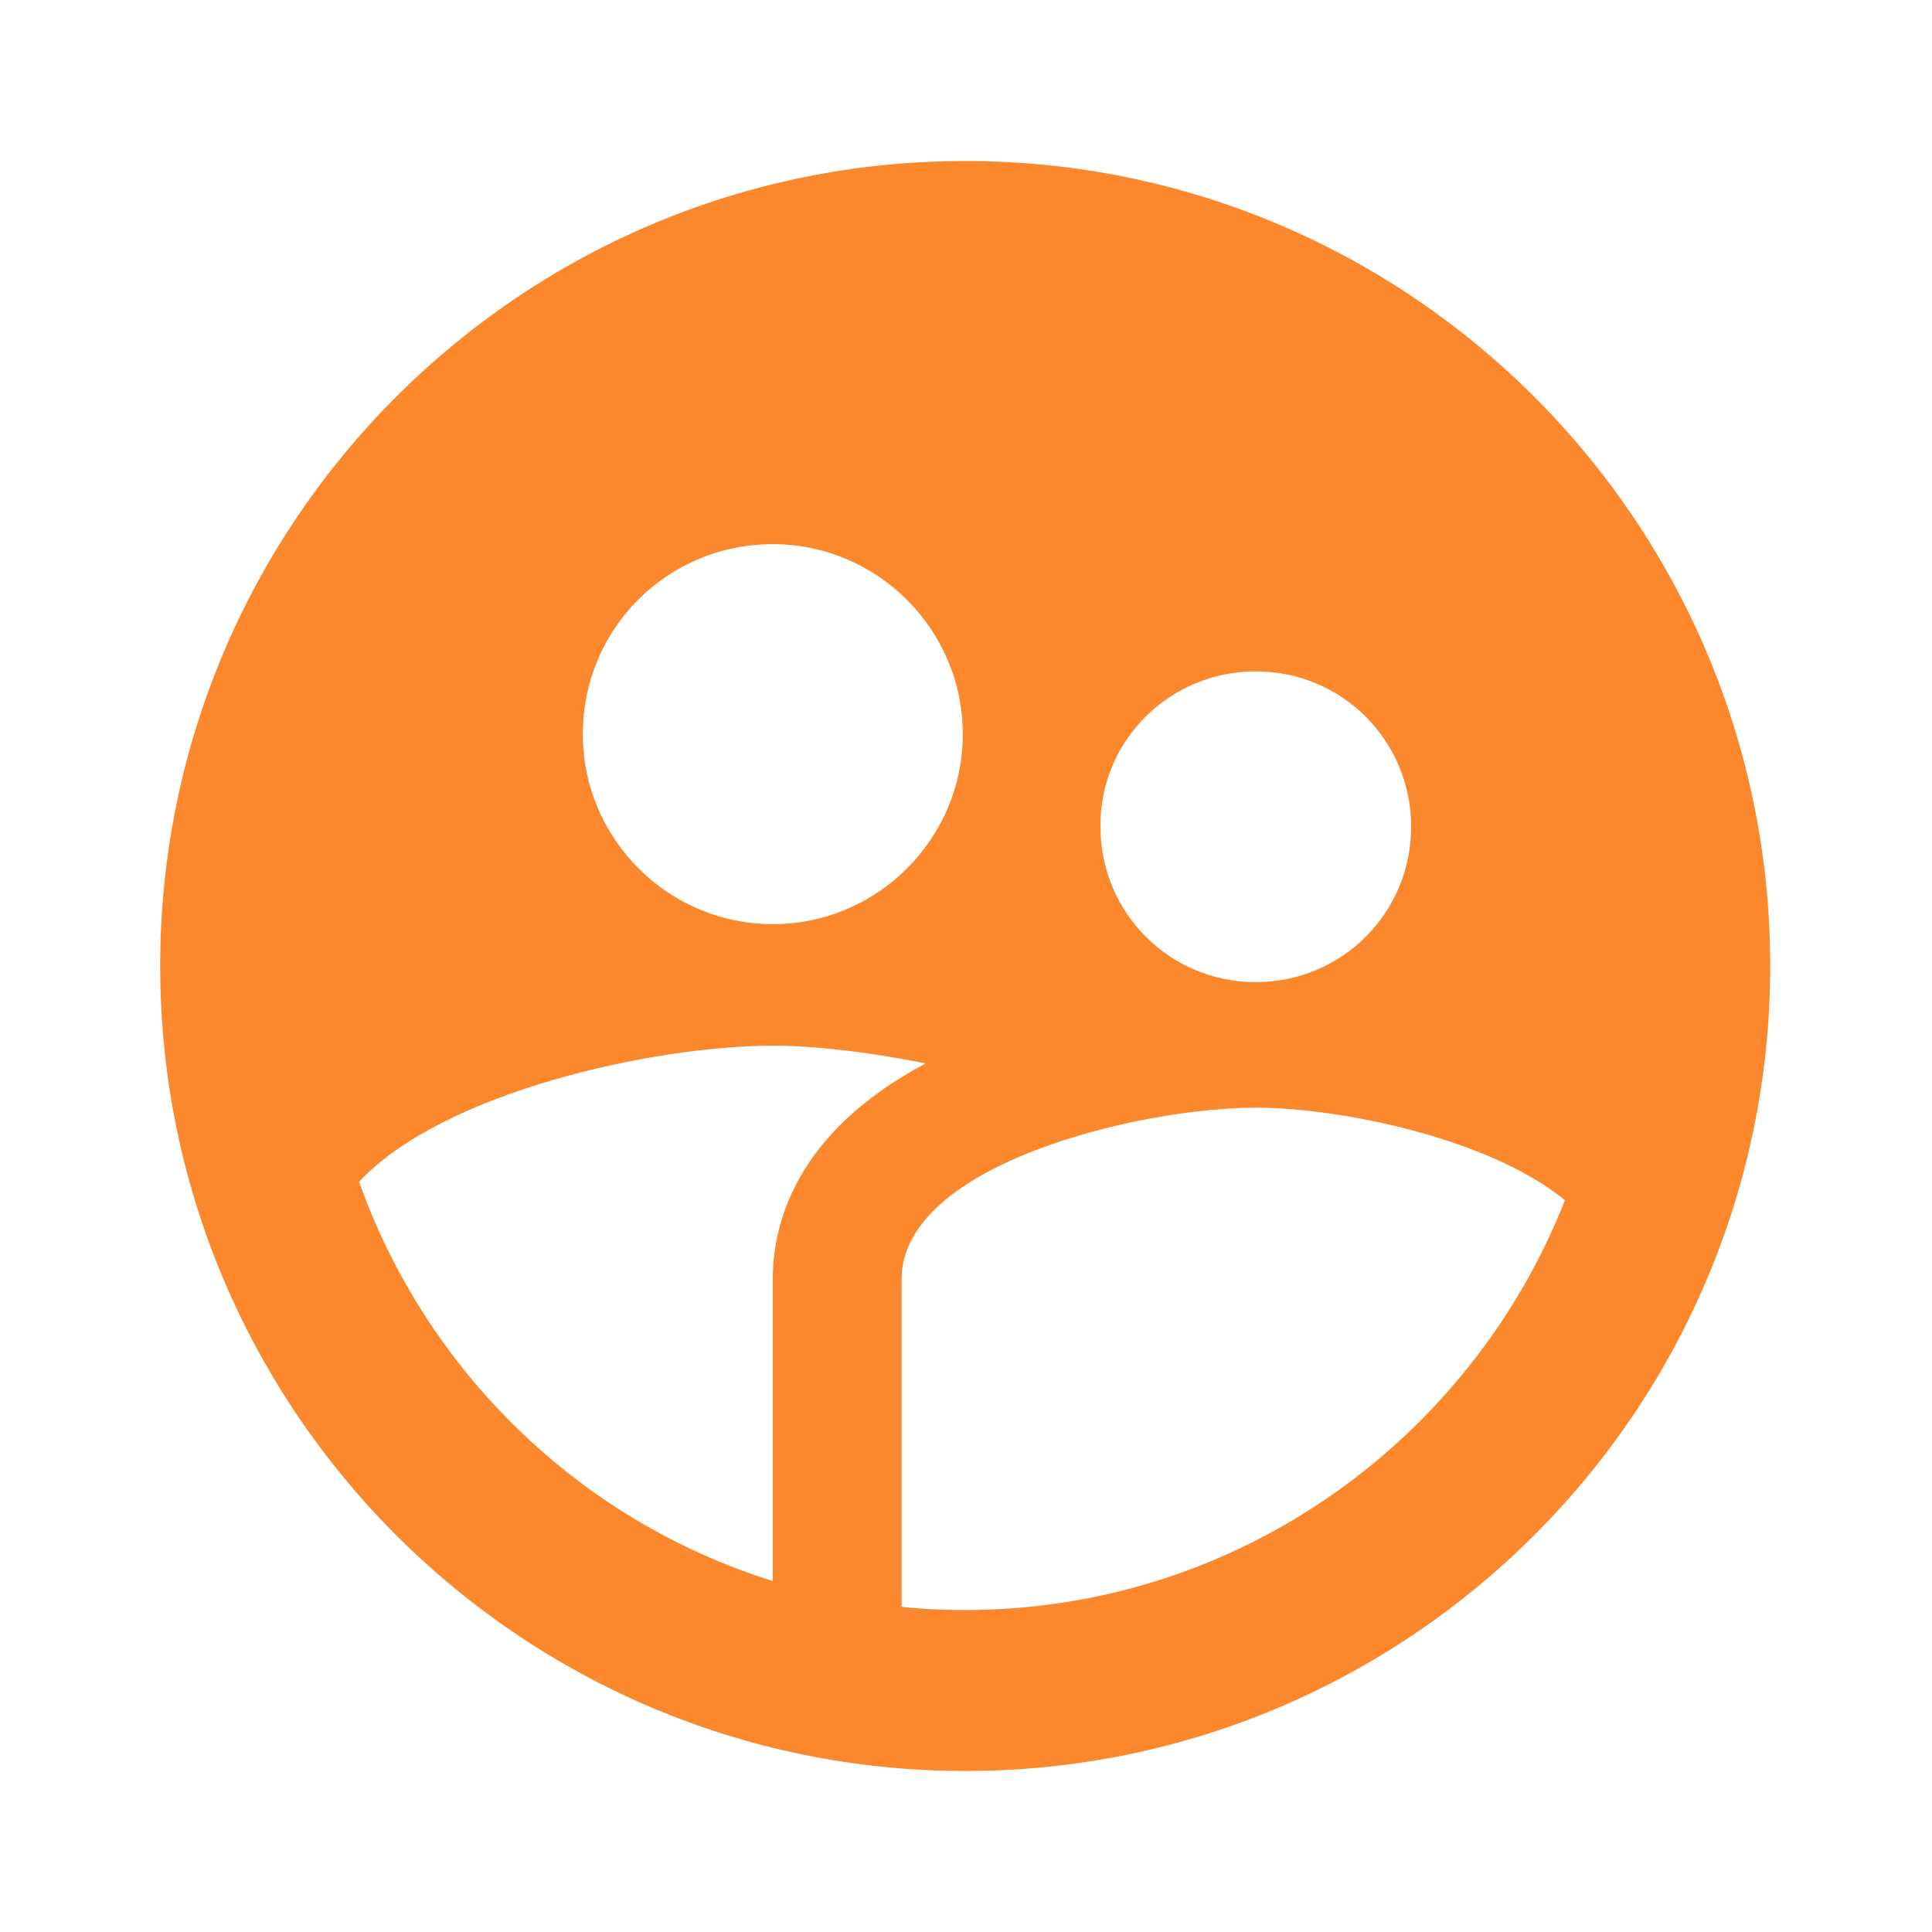
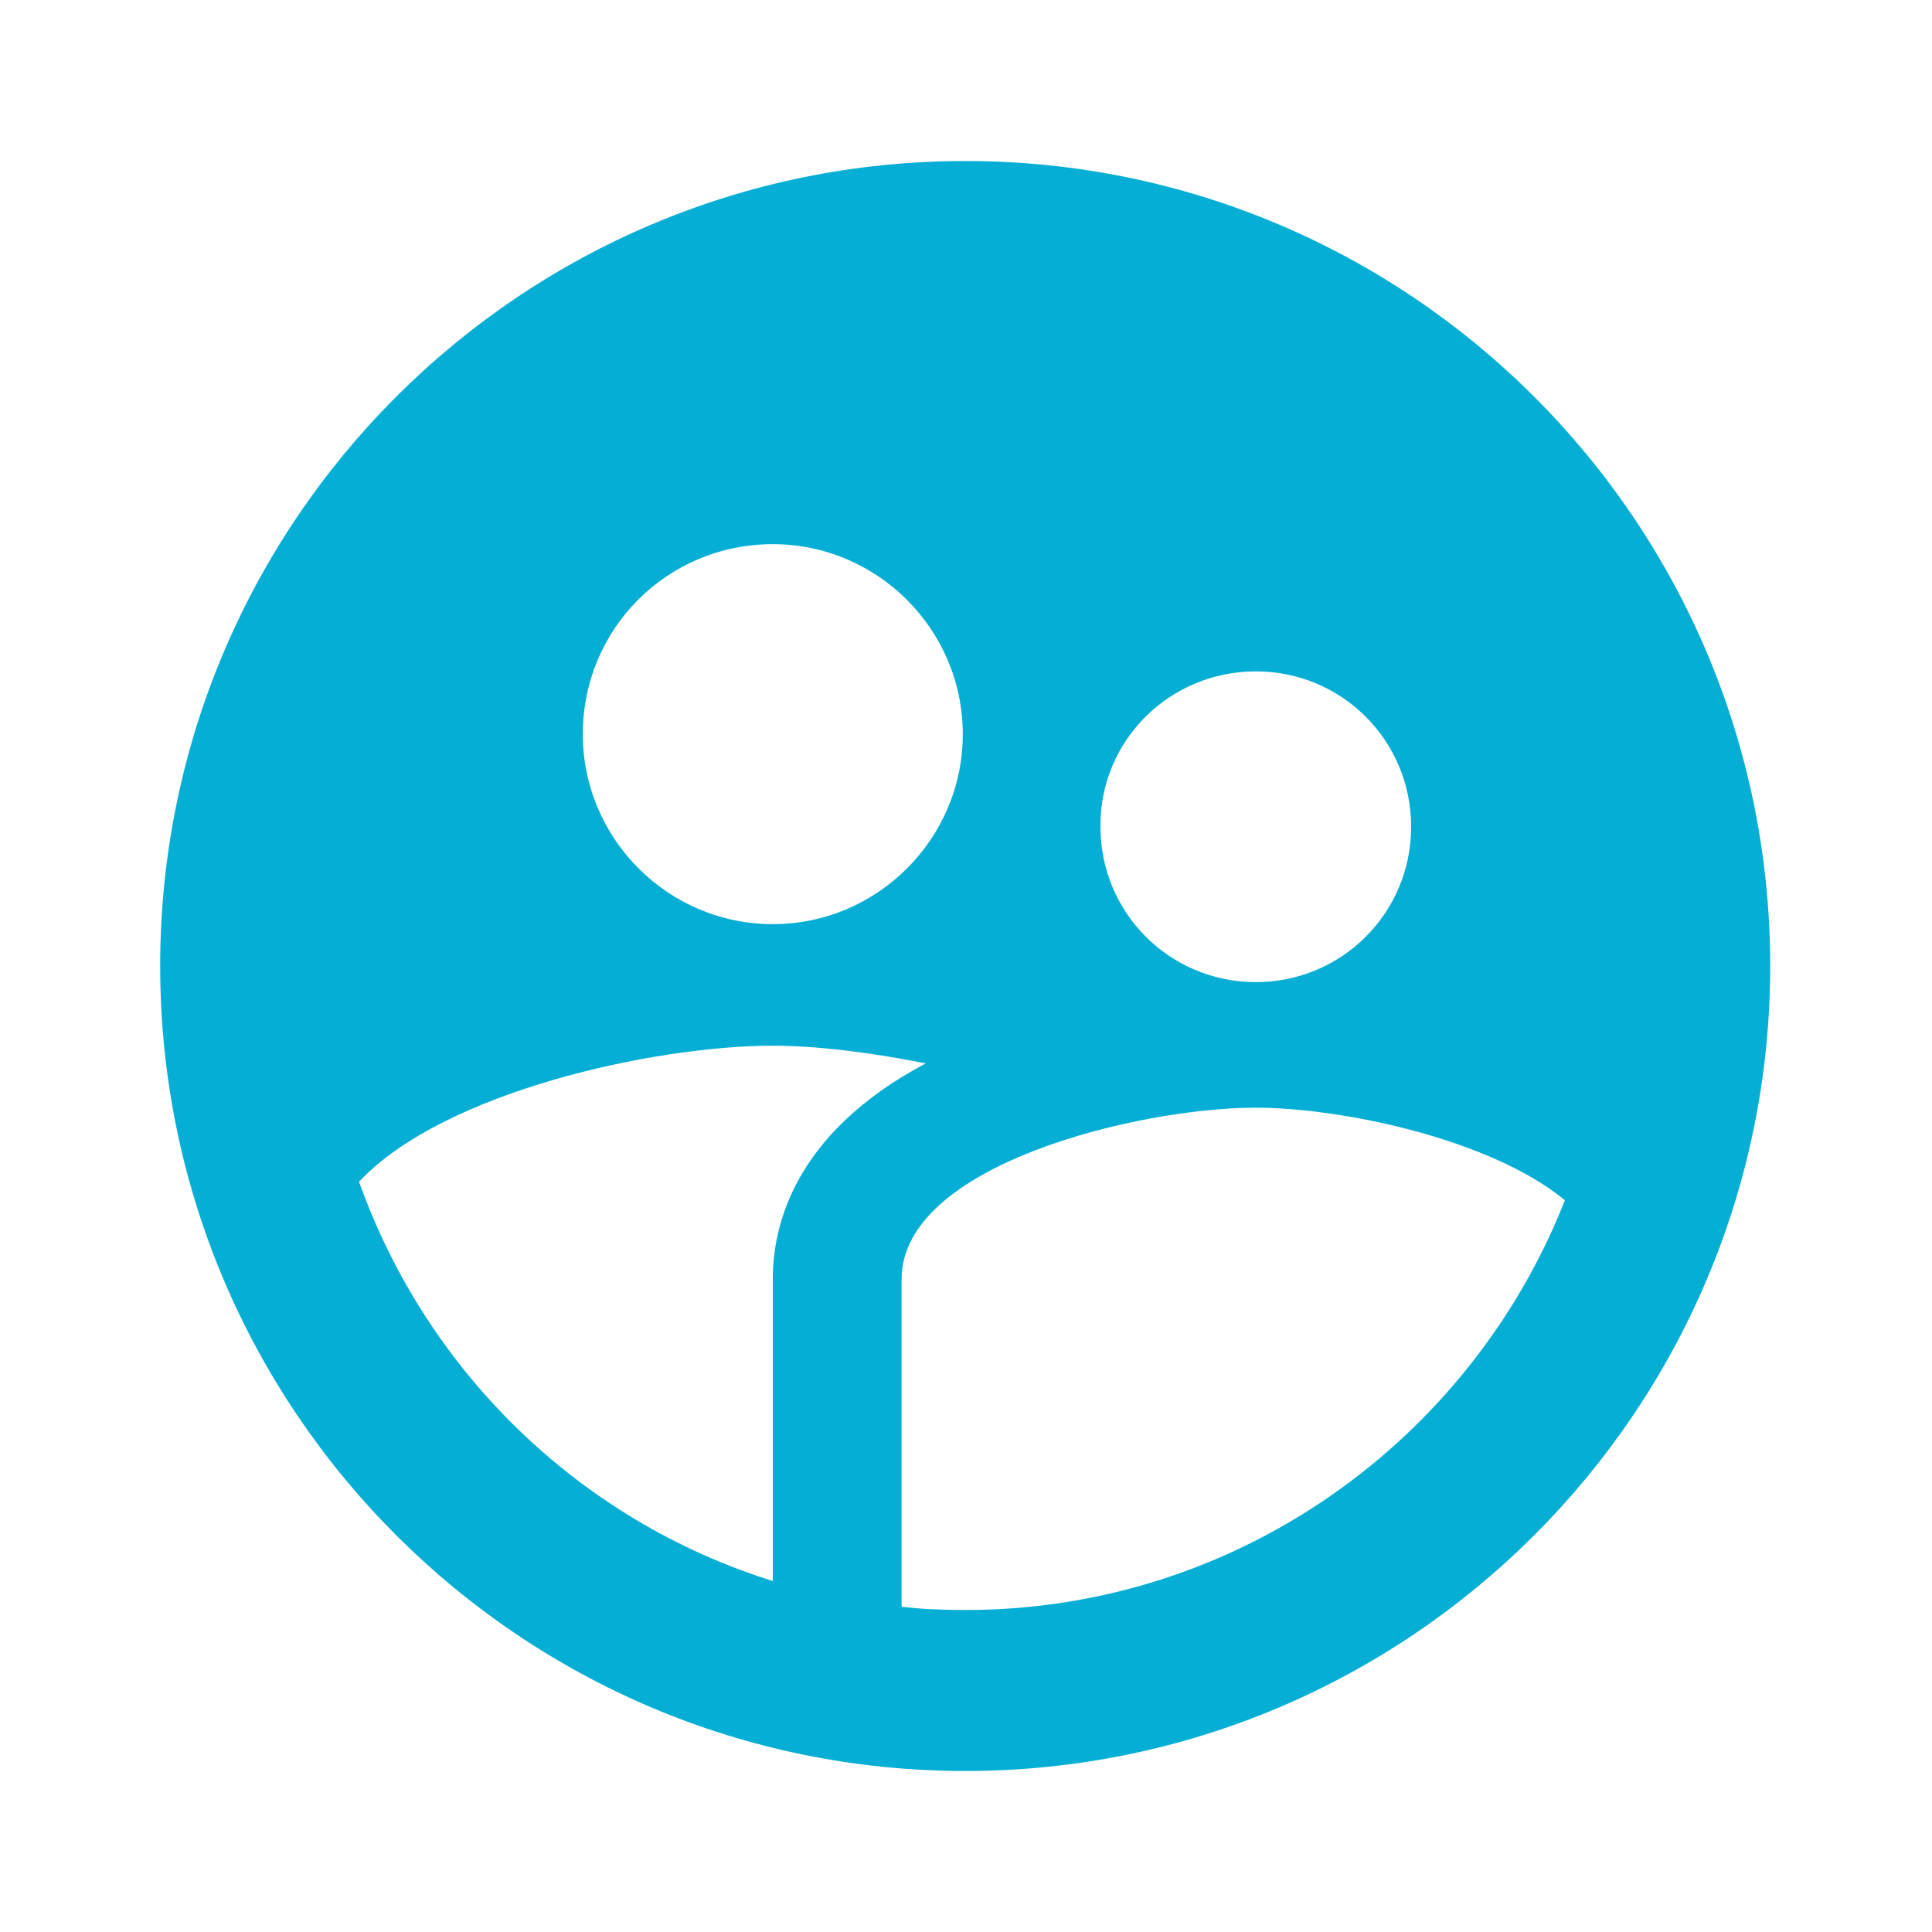
<svg xmlns="http://www.w3.org/2000/svg" width="44" height="44" viewBox="0 0 44 44" fill="none">
-   <path d="M21.982 3.667C11.862 3.667 3.648 11.88 3.648 22C3.648 32.12 11.862 40.333 21.982 40.333C32.102 40.333 40.315 32.12 40.315 22C40.315 11.88 32.102 3.667 21.982 3.667ZM28.6 15.29C30.562 15.29 32.138 16.867 32.138 18.828C32.138 20.79 30.562 22.367 28.6 22.367C26.638 22.367 25.062 20.79 25.062 18.828C25.043 16.867 26.638 15.29 28.6 15.29ZM17.6 12.393C19.983 12.393 21.927 14.337 21.927 16.72C21.927 19.103 19.983 21.047 17.6 21.047C15.217 21.047 13.273 19.103 13.273 16.72C13.273 14.318 15.198 12.393 17.6 12.393ZM17.6 29.132V36.007C13.2 34.632 9.717 31.24 8.177 26.913C10.102 24.86 14.905 23.815 17.6 23.815C18.572 23.815 19.8 23.962 21.083 24.218C18.077 25.813 17.6 27.922 17.6 29.132ZM21.982 36.667C21.487 36.667 21.01 36.648 20.533 36.593V29.132C20.533 26.528 25.923 25.227 28.6 25.227C30.562 25.227 33.953 25.942 35.64 27.335C33.495 32.78 28.197 36.667 21.982 36.667Z" fill="#FB882C" />
+   <path d="M21.982 3.667C11.862 3.667 3.648 11.88 3.648 22C3.648 32.12 11.862 40.333 21.982 40.333C32.102 40.333 40.315 32.12 40.315 22C40.315 11.88 32.102 3.667 21.982 3.667ZM28.6 15.29C30.562 15.29 32.138 16.867 32.138 18.828C32.138 20.79 30.562 22.367 28.6 22.367C26.638 22.367 25.062 20.79 25.062 18.828C25.043 16.867 26.638 15.29 28.6 15.29ZM17.6 12.393C19.983 12.393 21.927 14.337 21.927 16.72C21.927 19.103 19.983 21.047 17.6 21.047C15.217 21.047 13.273 19.103 13.273 16.72C13.273 14.318 15.198 12.393 17.6 12.393ZM17.6 29.132V36.007C13.2 34.632 9.717 31.24 8.177 26.913C10.102 24.86 14.905 23.815 17.6 23.815C18.572 23.815 19.8 23.962 21.083 24.218C18.077 25.813 17.6 27.922 17.6 29.132ZM21.982 36.667C21.487 36.667 21.01 36.648 20.533 36.593V29.132C20.533 26.528 25.923 25.227 28.6 25.227C30.562 25.227 33.953 25.942 35.64 27.335C33.495 32.78 28.197 36.667 21.982 36.667Z" fill="#04aed4" />
</svg>
